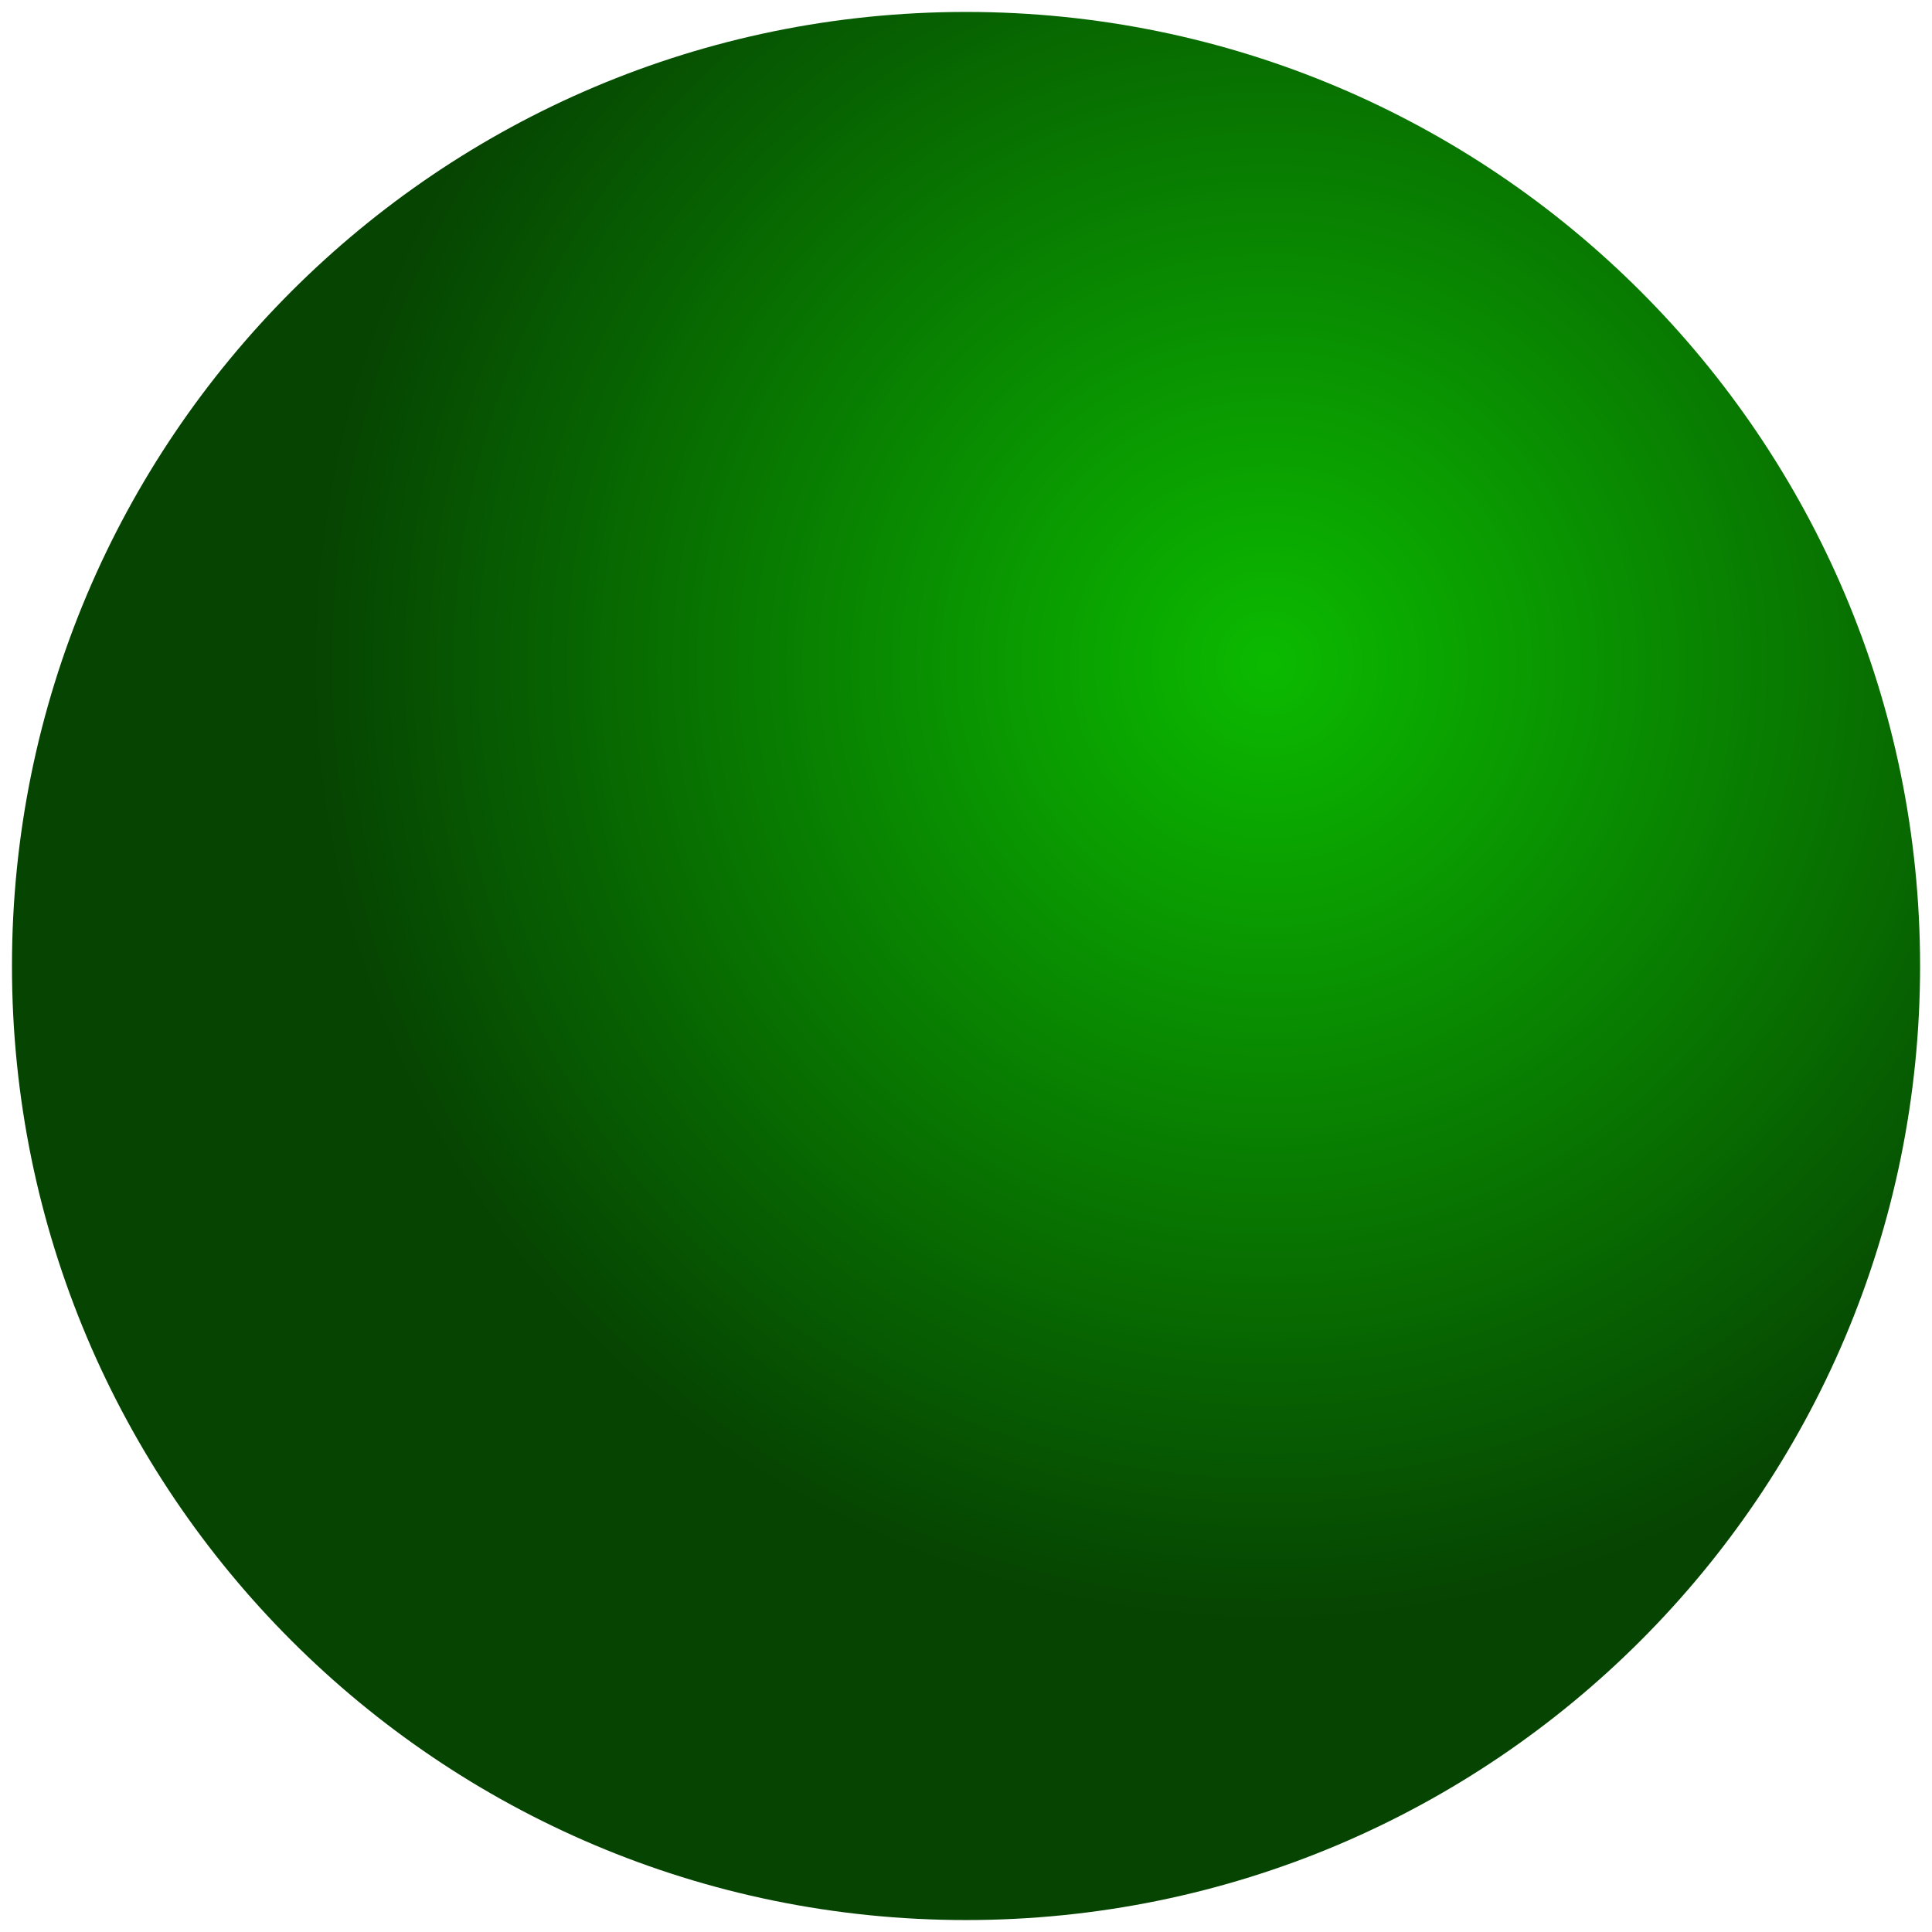
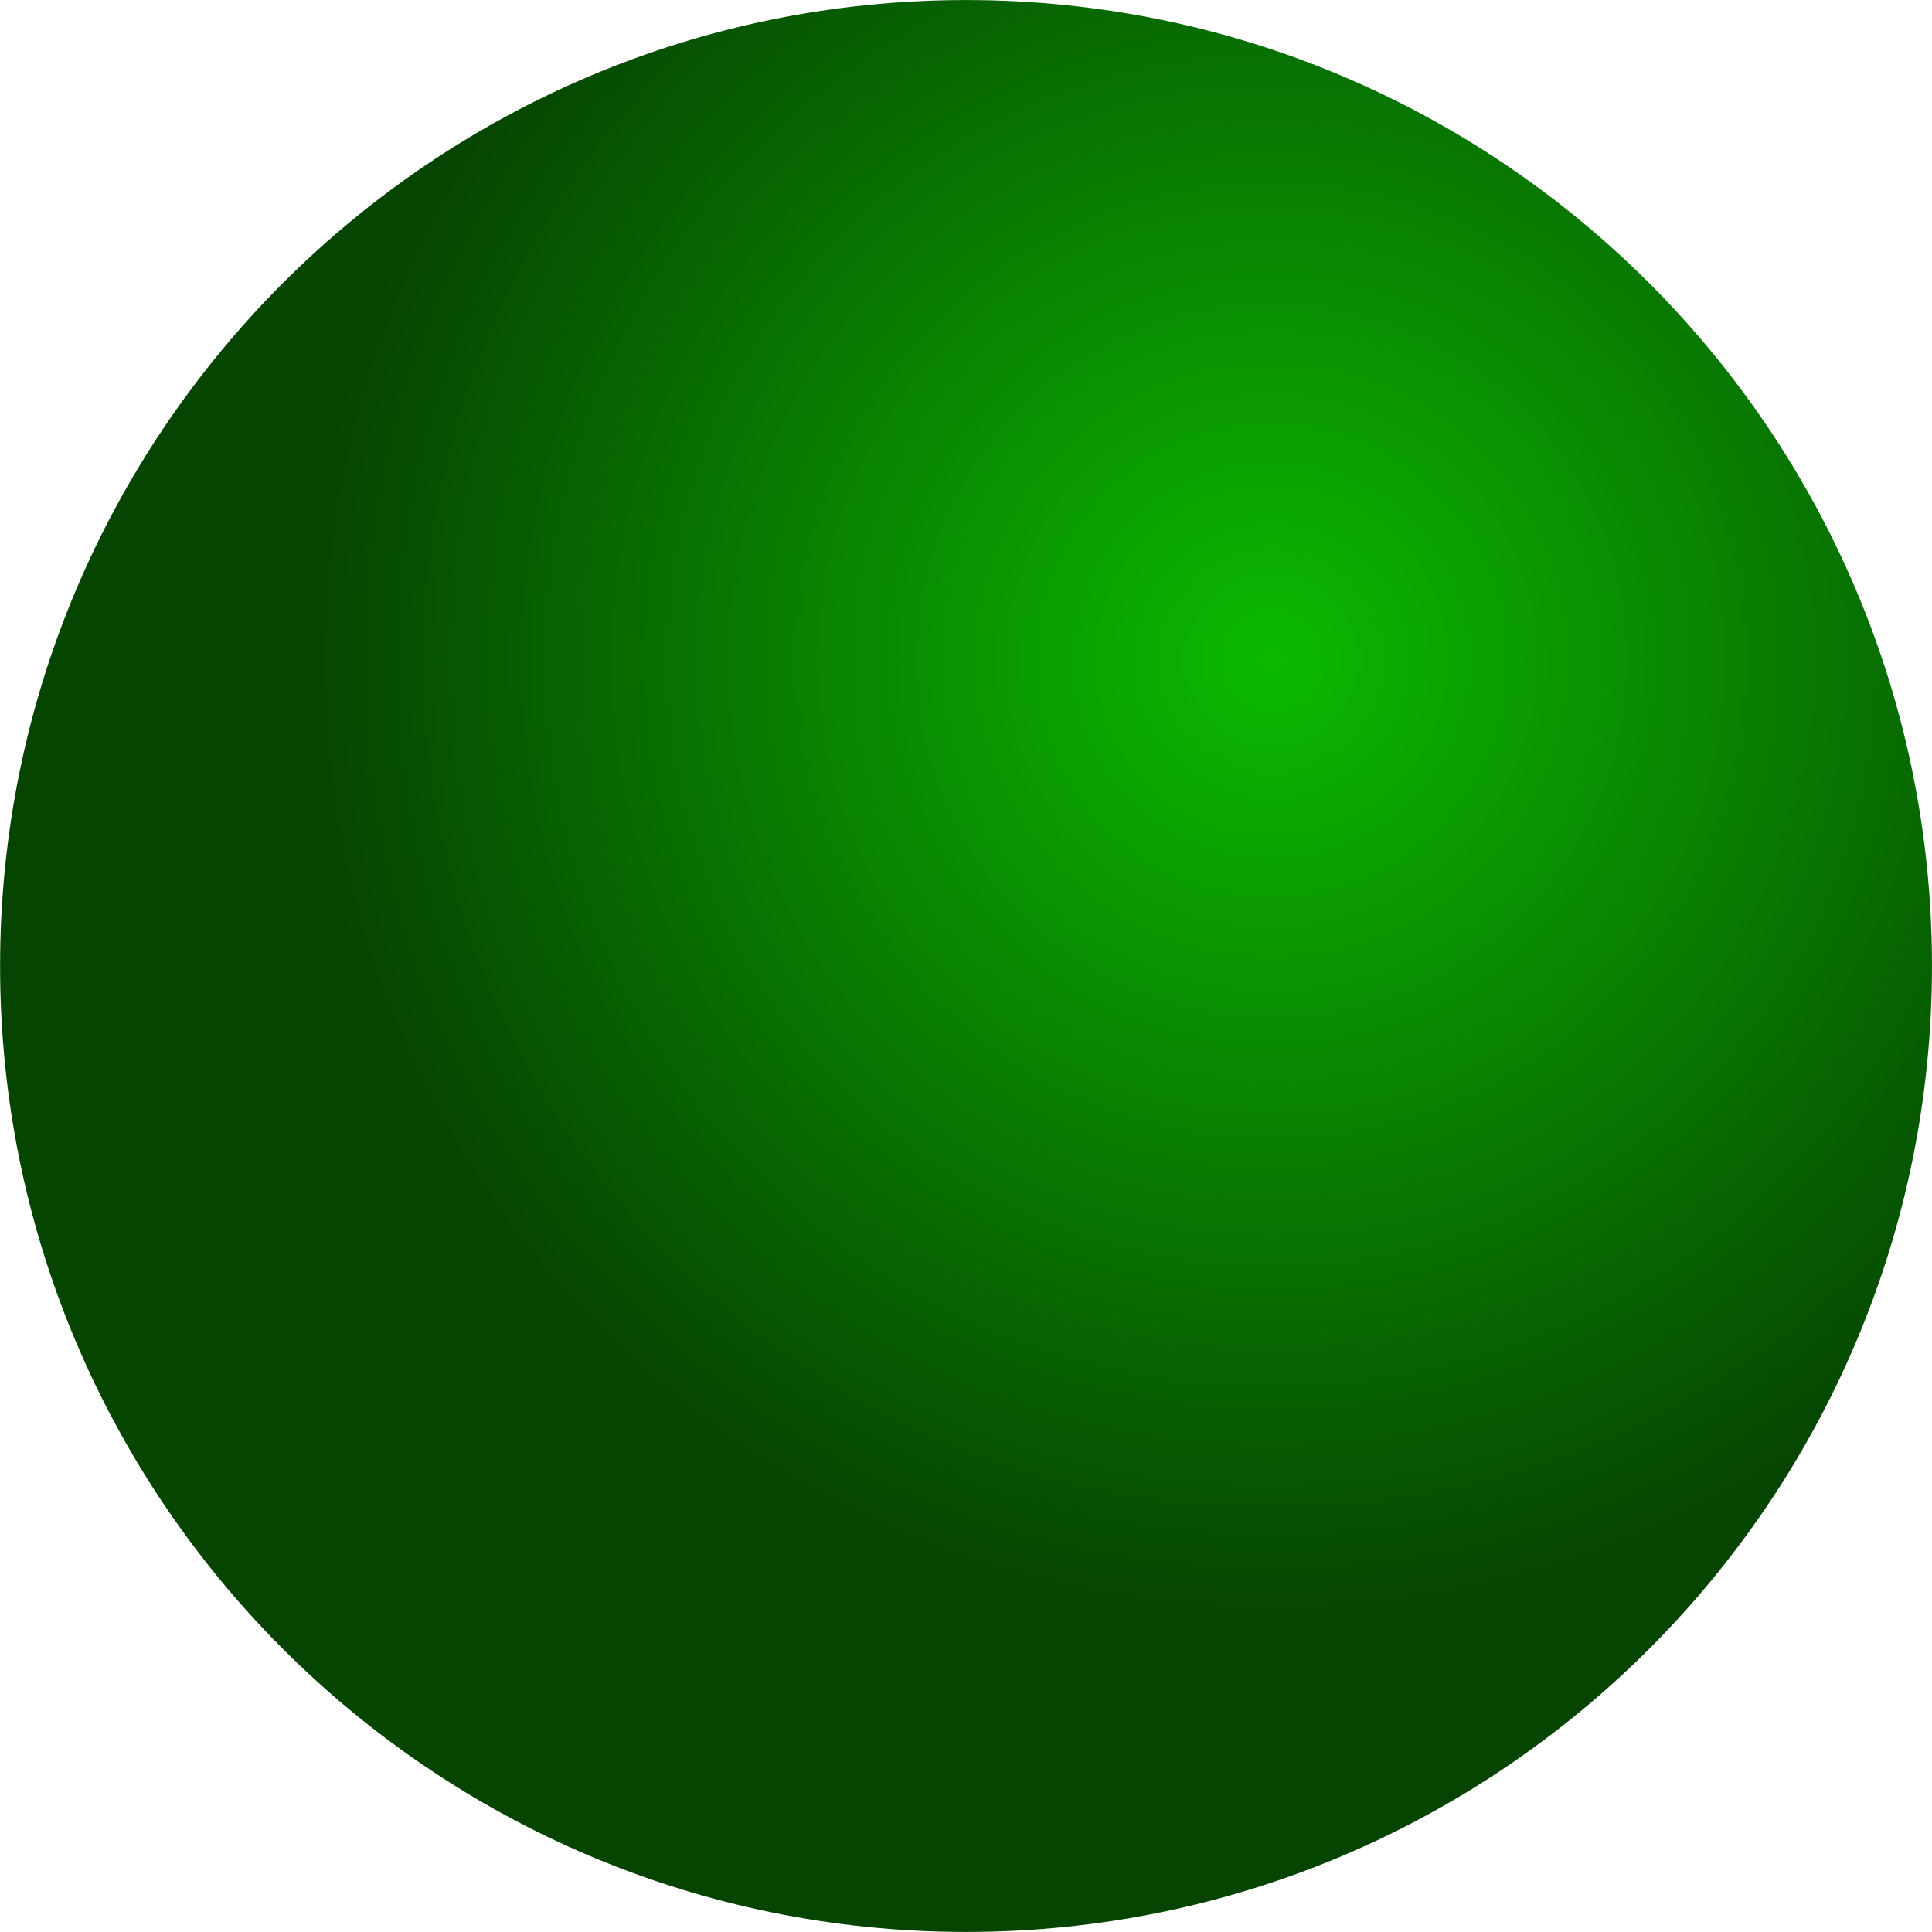
<svg xmlns="http://www.w3.org/2000/svg" xmlns:xlink="http://www.w3.org/1999/xlink" width="70" height="70" viewBox="0 0 18.521 18.521" version="1.1" id="svg5">
  <defs id="defs2">
    <linearGradient id="linearGradient22268">
      <stop style="stop-color:#0bba00;stop-opacity:1;" offset="0" id="stop22264" />
      <stop style="stop-color:#064402;stop-opacity:1;" offset="1" id="stop22266" />
    </linearGradient>
    <linearGradient id="linearGradient9941">
      <stop style="stop-color:#000000;stop-opacity:1;" offset="0" id="stop9939" />
    </linearGradient>
-     <radialGradient xlink:href="#linearGradient22268" id="radialGradient11960" gradientUnits="userSpaceOnUse" gradientTransform="matrix(4.609087,0,0,4.609087,-72.94078,-72.79041)" cx="18.487" cy="17.232" fx="18.487" fy="17.232" r="1.984" />
+     <radialGradient xlink:href="#linearGradient22268" id="radialGradient11960" gradientUnits="userSpaceOnUse" gradientTransform="matrix(4.666667,0,0,4.666667,-73.96912,-73.81876)" cx="18.487" cy="17.232" fx="18.487" fy="17.232" r="1.984" />
  </defs>
  <g id="layer1" transform="translate(-0.1142607,-0.2645836)">
-     <circle style="fill:url(#radialGradient11960);fill-opacity:1;fill-rule:evenodd;stroke:none;stroke-width:0.532;stroke-dasharray:none;stroke-opacity:1" id="circle11958" cx="9.375" cy="9.525" r="9.146" />
+     <circle style="fill:url(#radialGradient11960);fill-opacity:1;fill-rule:evenodd;stroke:none;stroke-width:0.538;stroke-dasharray:none;stroke-opacity:1" id="circle11958" cx="9.375" cy="9.525" r="9.26" />
  </g>
</svg>
